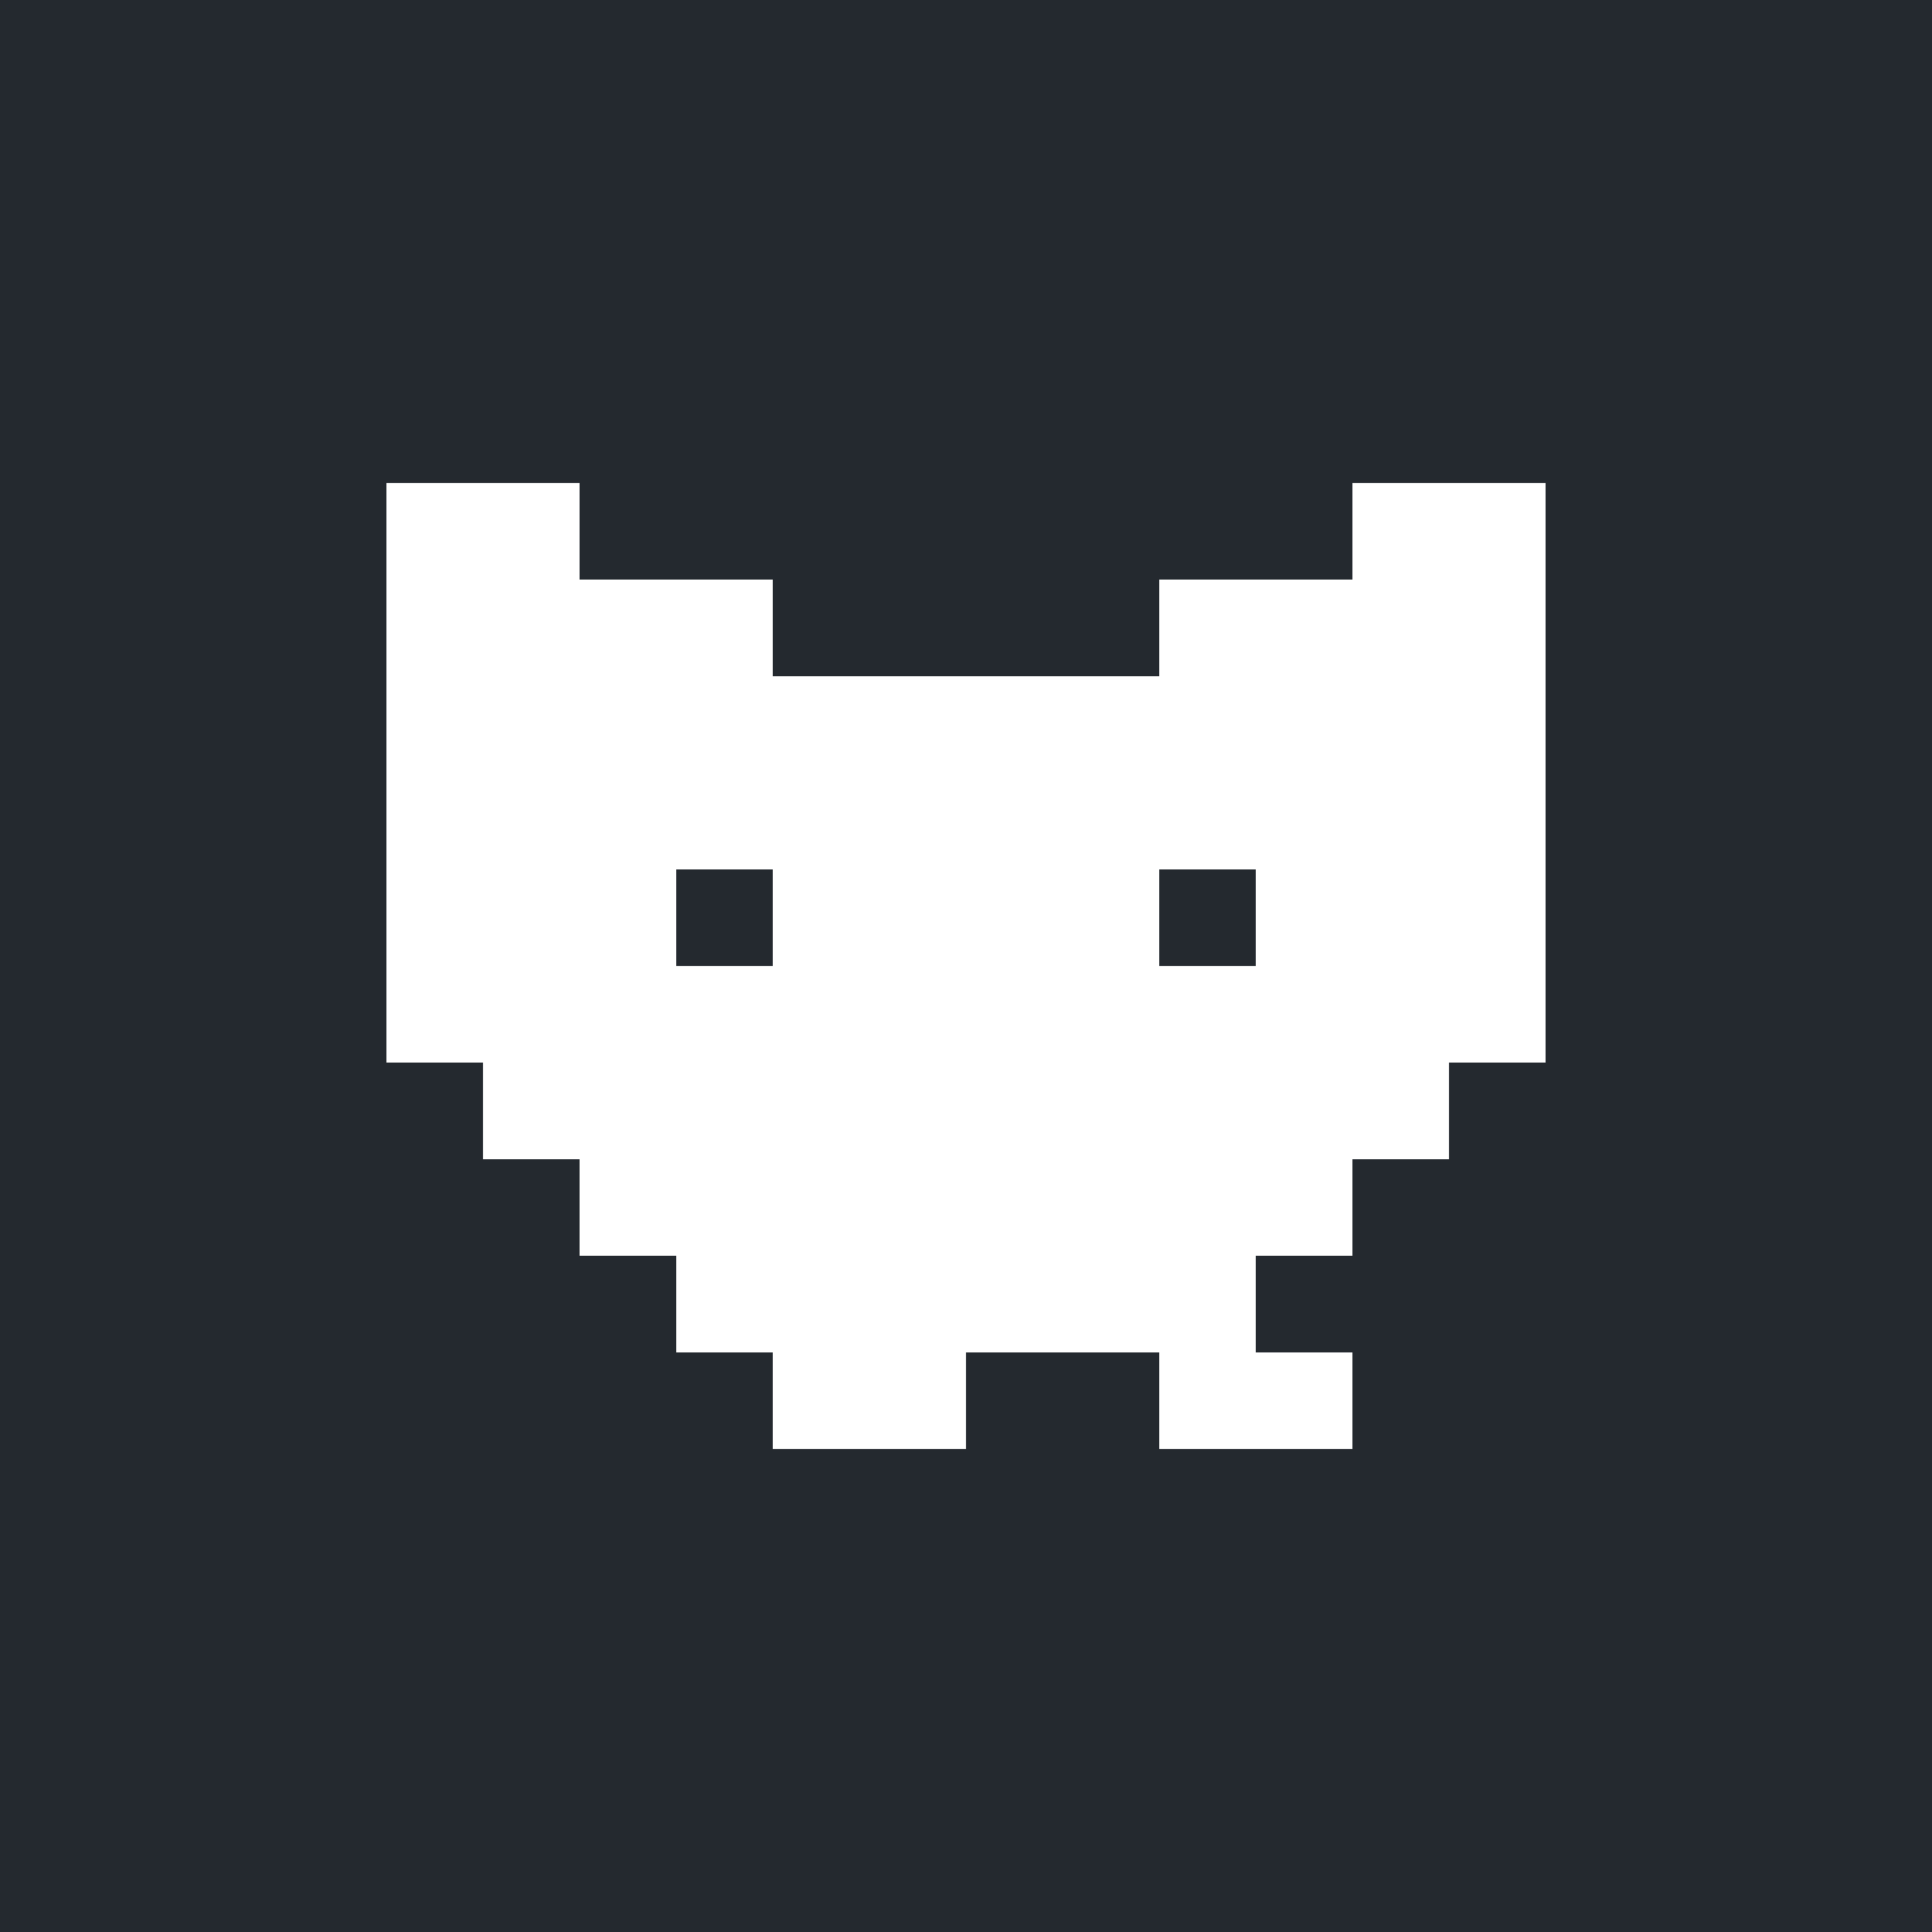
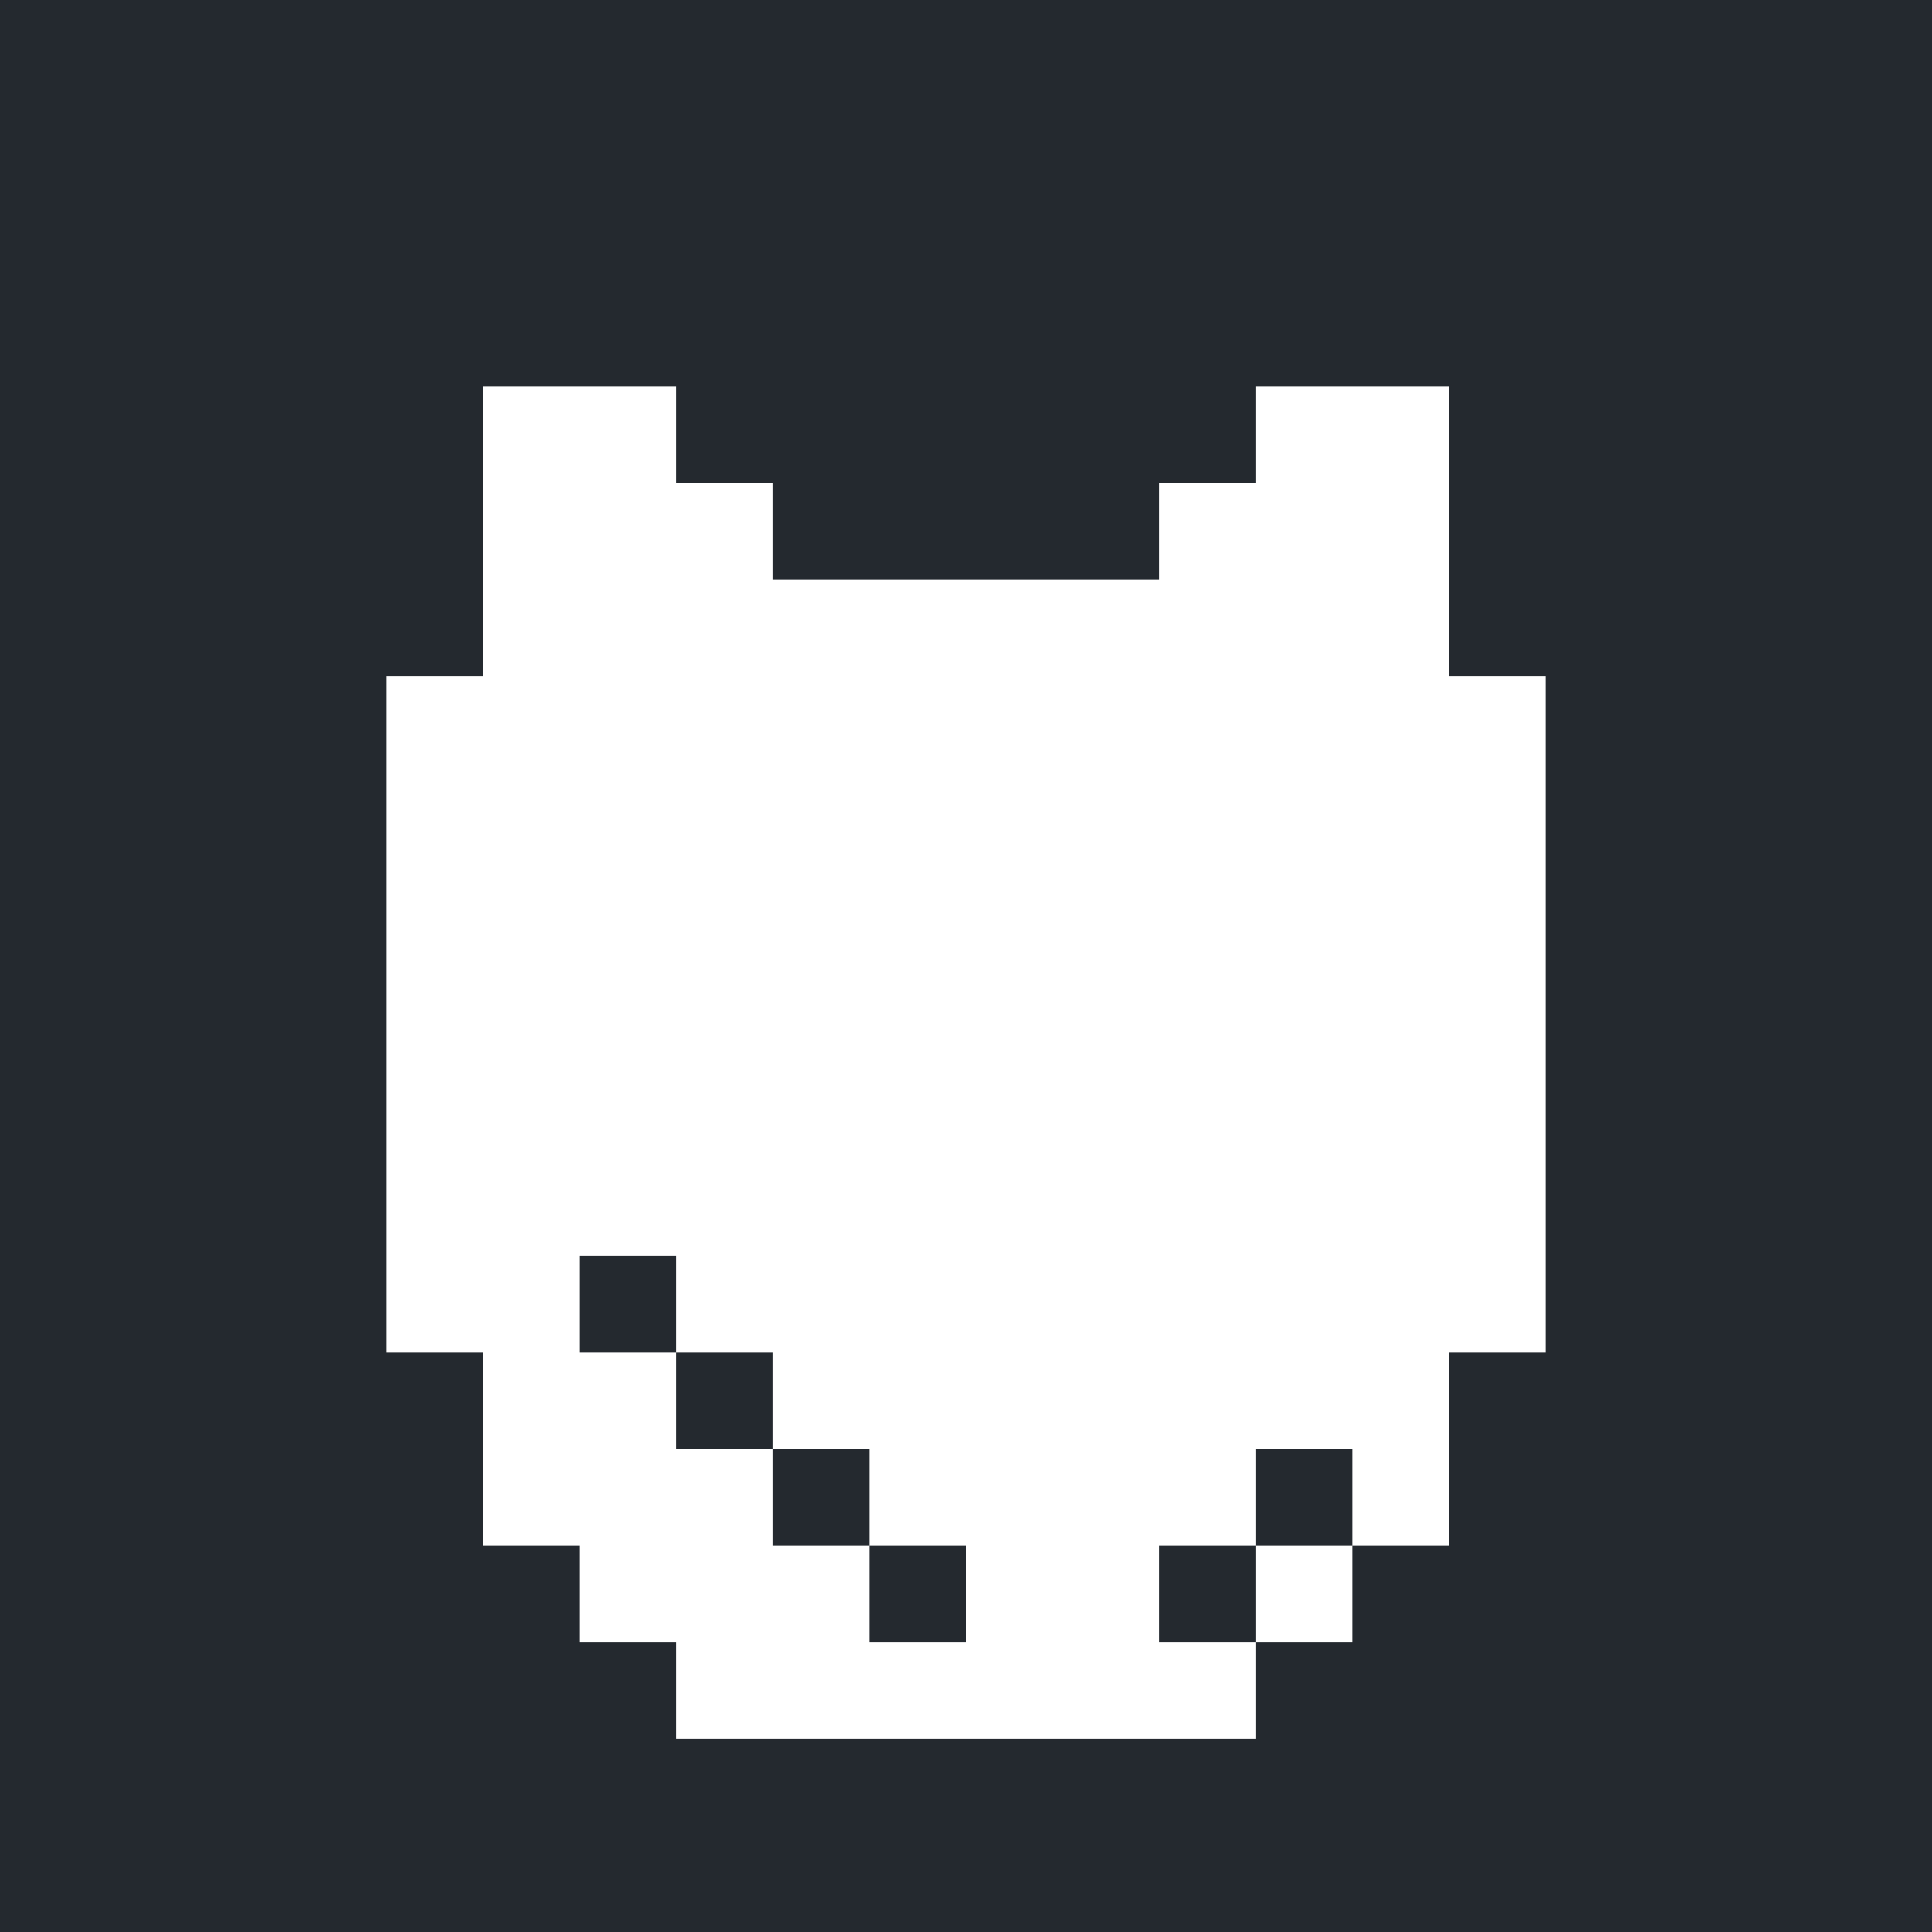
<svg xmlns="http://www.w3.org/2000/svg" viewBox="0 0 20 20" shape-rendering="crispEdges">
  <rect width="20" height="20" fill="#24292f" />
-   <rect x="4" y="5" width="2" height="1" fill="#ffffff" />
-   <rect x="14" y="5" width="2" height="1" fill="#ffffff" />
-   <rect x="4" y="6" width="4" height="1" fill="#ffffff" />
-   <rect x="12" y="6" width="4" height="1" fill="#ffffff" />
+   <rect x="5" y="4" width="2" height="1" fill="#ffffff" />
+   <rect x="13" y="4" width="2" height="1" fill="#ffffff" />
+   <rect x="5" y="5" width="3" height="1" fill="#ffffff" />
+   <rect x="12" y="5" width="3" height="1" fill="#ffffff" />
+   <rect x="5" y="6" width="10" height="1" fill="#ffffff" />
  <rect x="4" y="7" width="12" height="1" fill="#ffffff" />
  <rect x="4" y="8" width="12" height="1" fill="#ffffff" />
-   <rect x="4" y="9" width="3" height="1" fill="#ffffff" />
-   <rect x="7" y="9" width="1" height="1" fill="#24292f" />
-   <rect x="8" y="9" width="4" height="1" fill="#ffffff" />
-   <rect x="12" y="9" width="1" height="1" fill="#24292f" />
-   <rect x="13" y="9" width="3" height="1" fill="#ffffff" />
+   <rect x="4" y="9" width="12" height="1" fill="#ffffff" />
  <rect x="4" y="10" width="12" height="1" fill="#ffffff" />
-   <rect x="5" y="11" width="10" height="1" fill="#ffffff" />
-   <rect x="6" y="12" width="8" height="1" fill="#ffffff" />
-   <rect x="7" y="13" width="6" height="1" fill="#ffffff" />
-   <rect x="8" y="14" width="2" height="1" fill="#ffffff" />
-   <rect x="12" y="14" width="2" height="1" fill="#ffffff" />
+   <rect x="4" y="11" width="12" height="1" fill="#ffffff" />
+   <rect x="4" y="12" width="12" height="1" fill="#ffffff" />
+   <rect x="4" y="13" width="2" height="1" fill="#ffffff" />
+   <rect x="7" y="13" width="9" height="1" fill="#ffffff" />
+   <rect x="5" y="14" width="2" height="1" fill="#ffffff" />
+   <rect x="8" y="14" width="7" height="1" fill="#ffffff" />
+   <rect x="5" y="15" width="3" height="1" fill="#ffffff" />
+   <rect x="9" y="15" width="4" height="1" fill="#ffffff" />
+   <rect x="14" y="15" width="1" height="1" fill="#ffffff" />
+   <rect x="6" y="16" width="3" height="1" fill="#ffffff" />
+   <rect x="10" y="16" width="2" height="1" fill="#ffffff" />
+   <rect x="13" y="16" width="1" height="1" fill="#ffffff" />
+   <rect x="7" y="17" width="6" height="1" fill="#ffffff" />
</svg>
